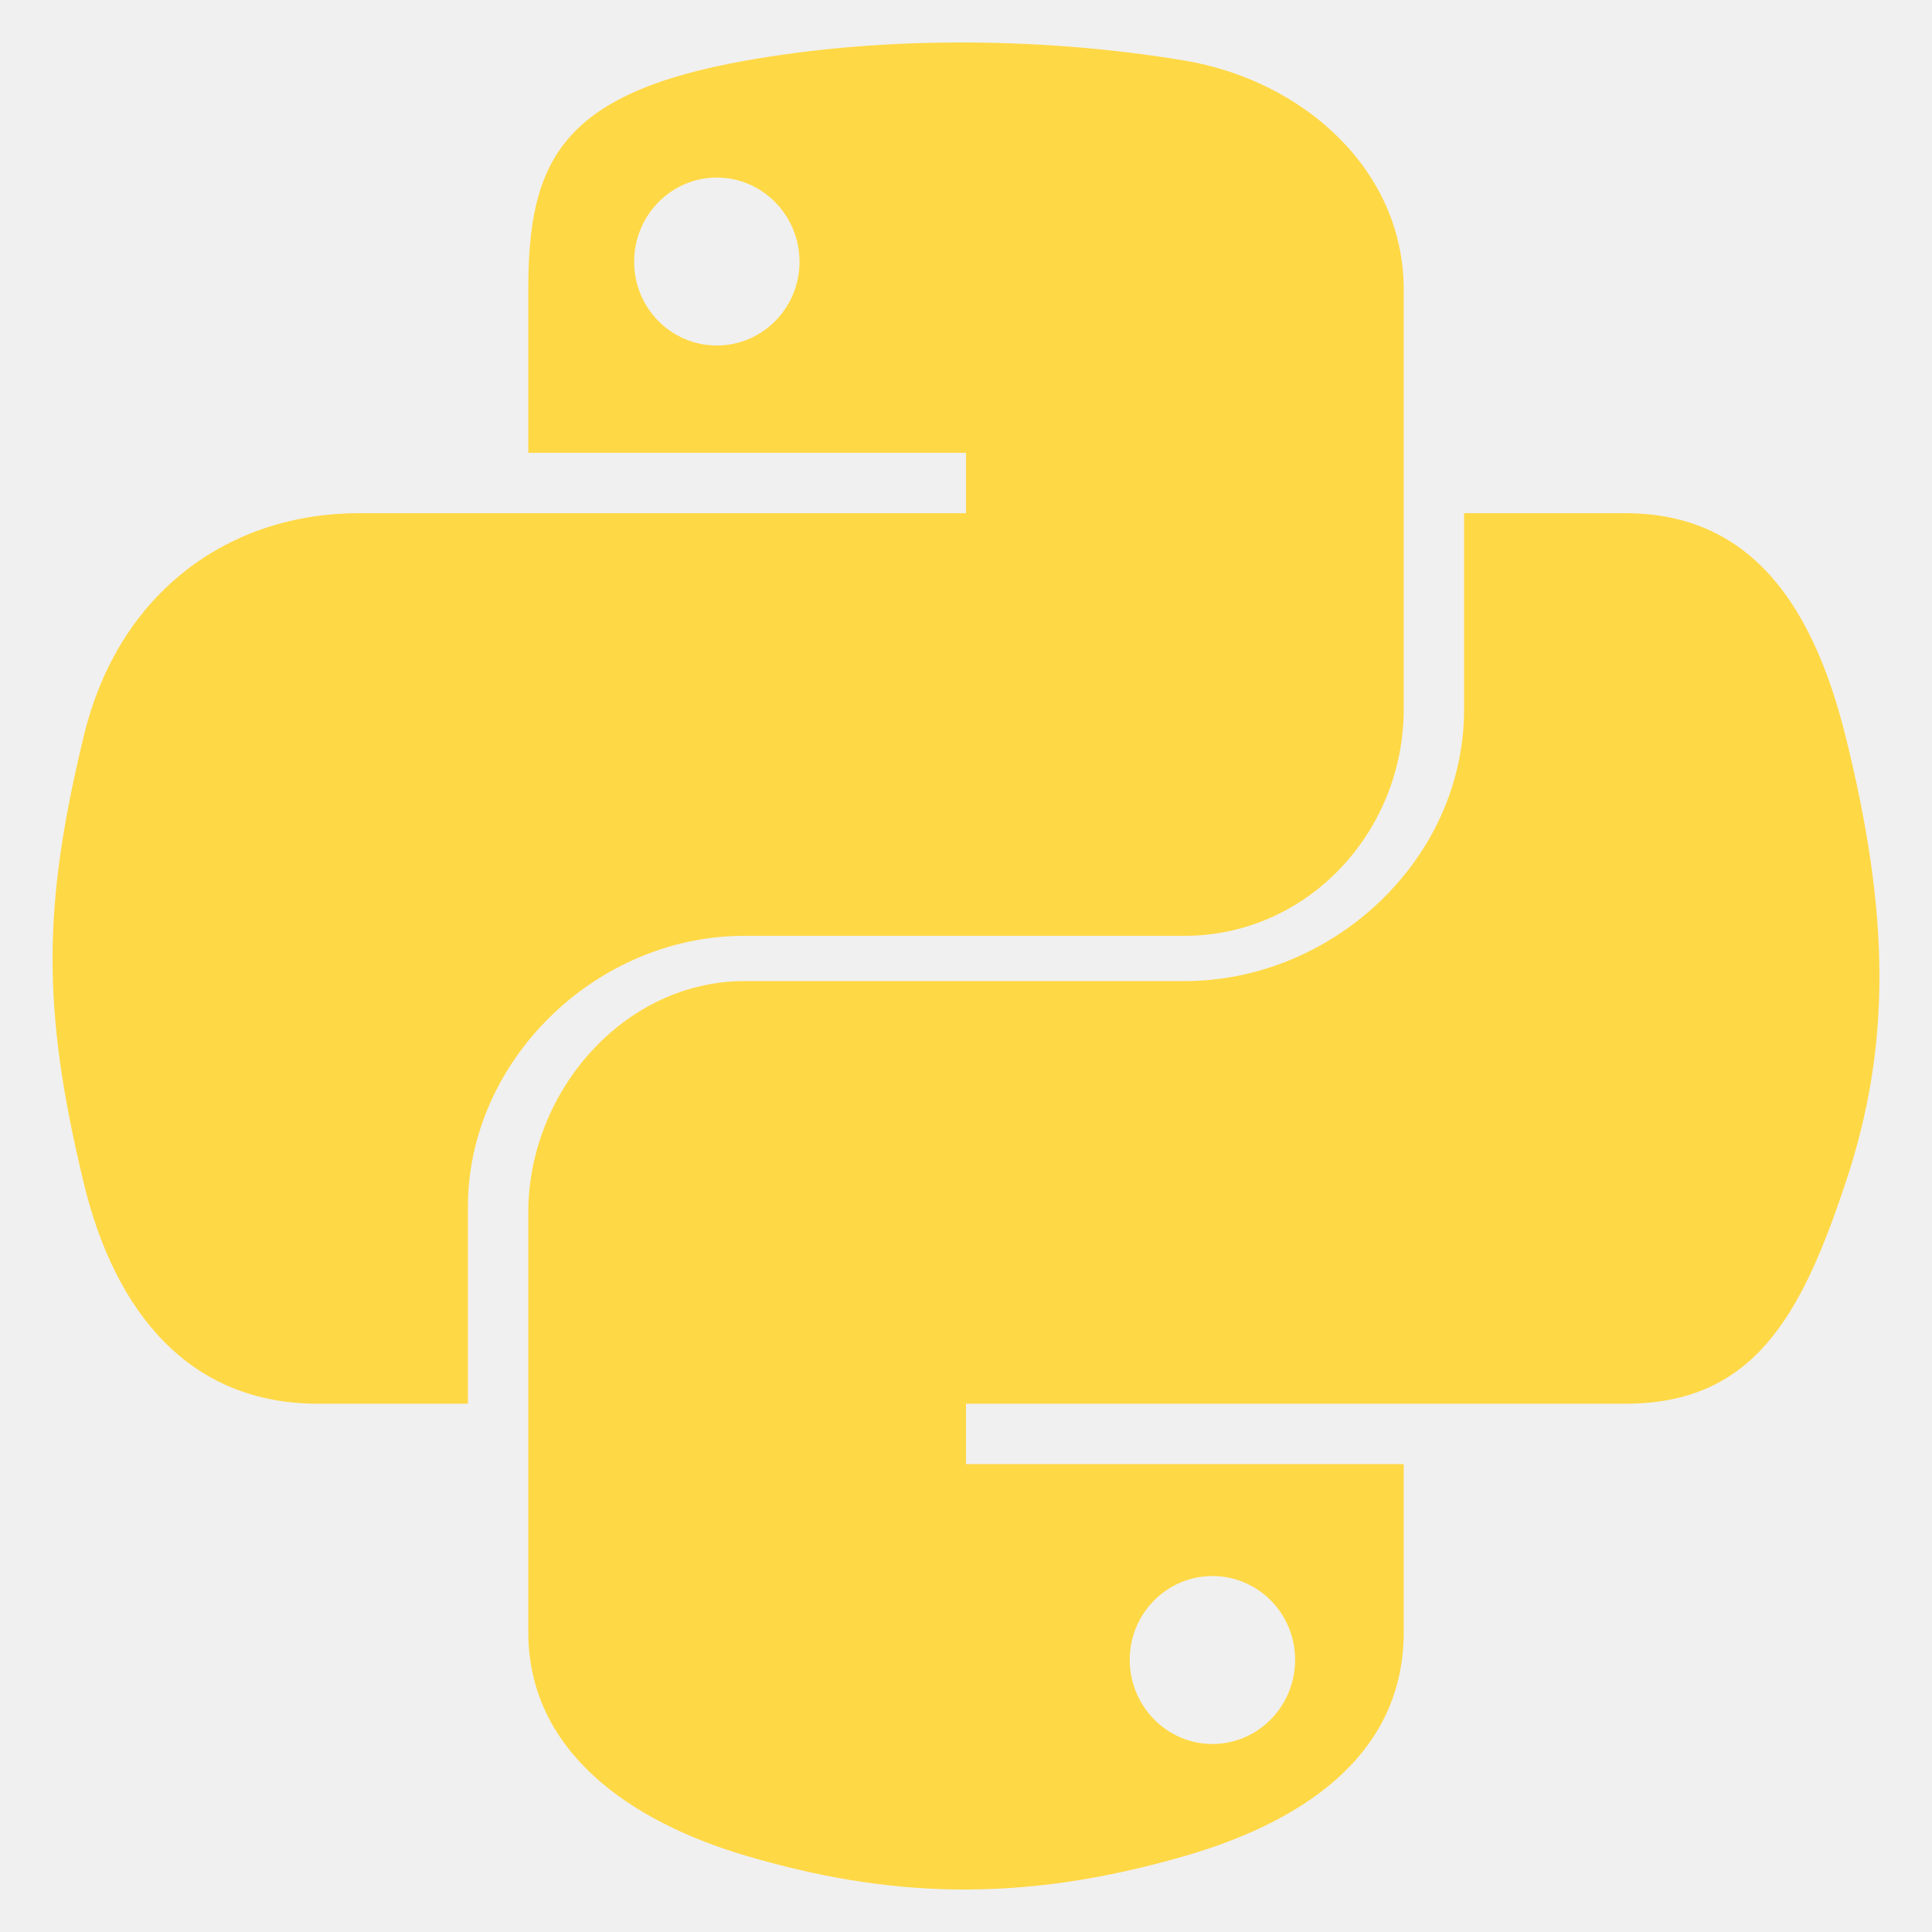
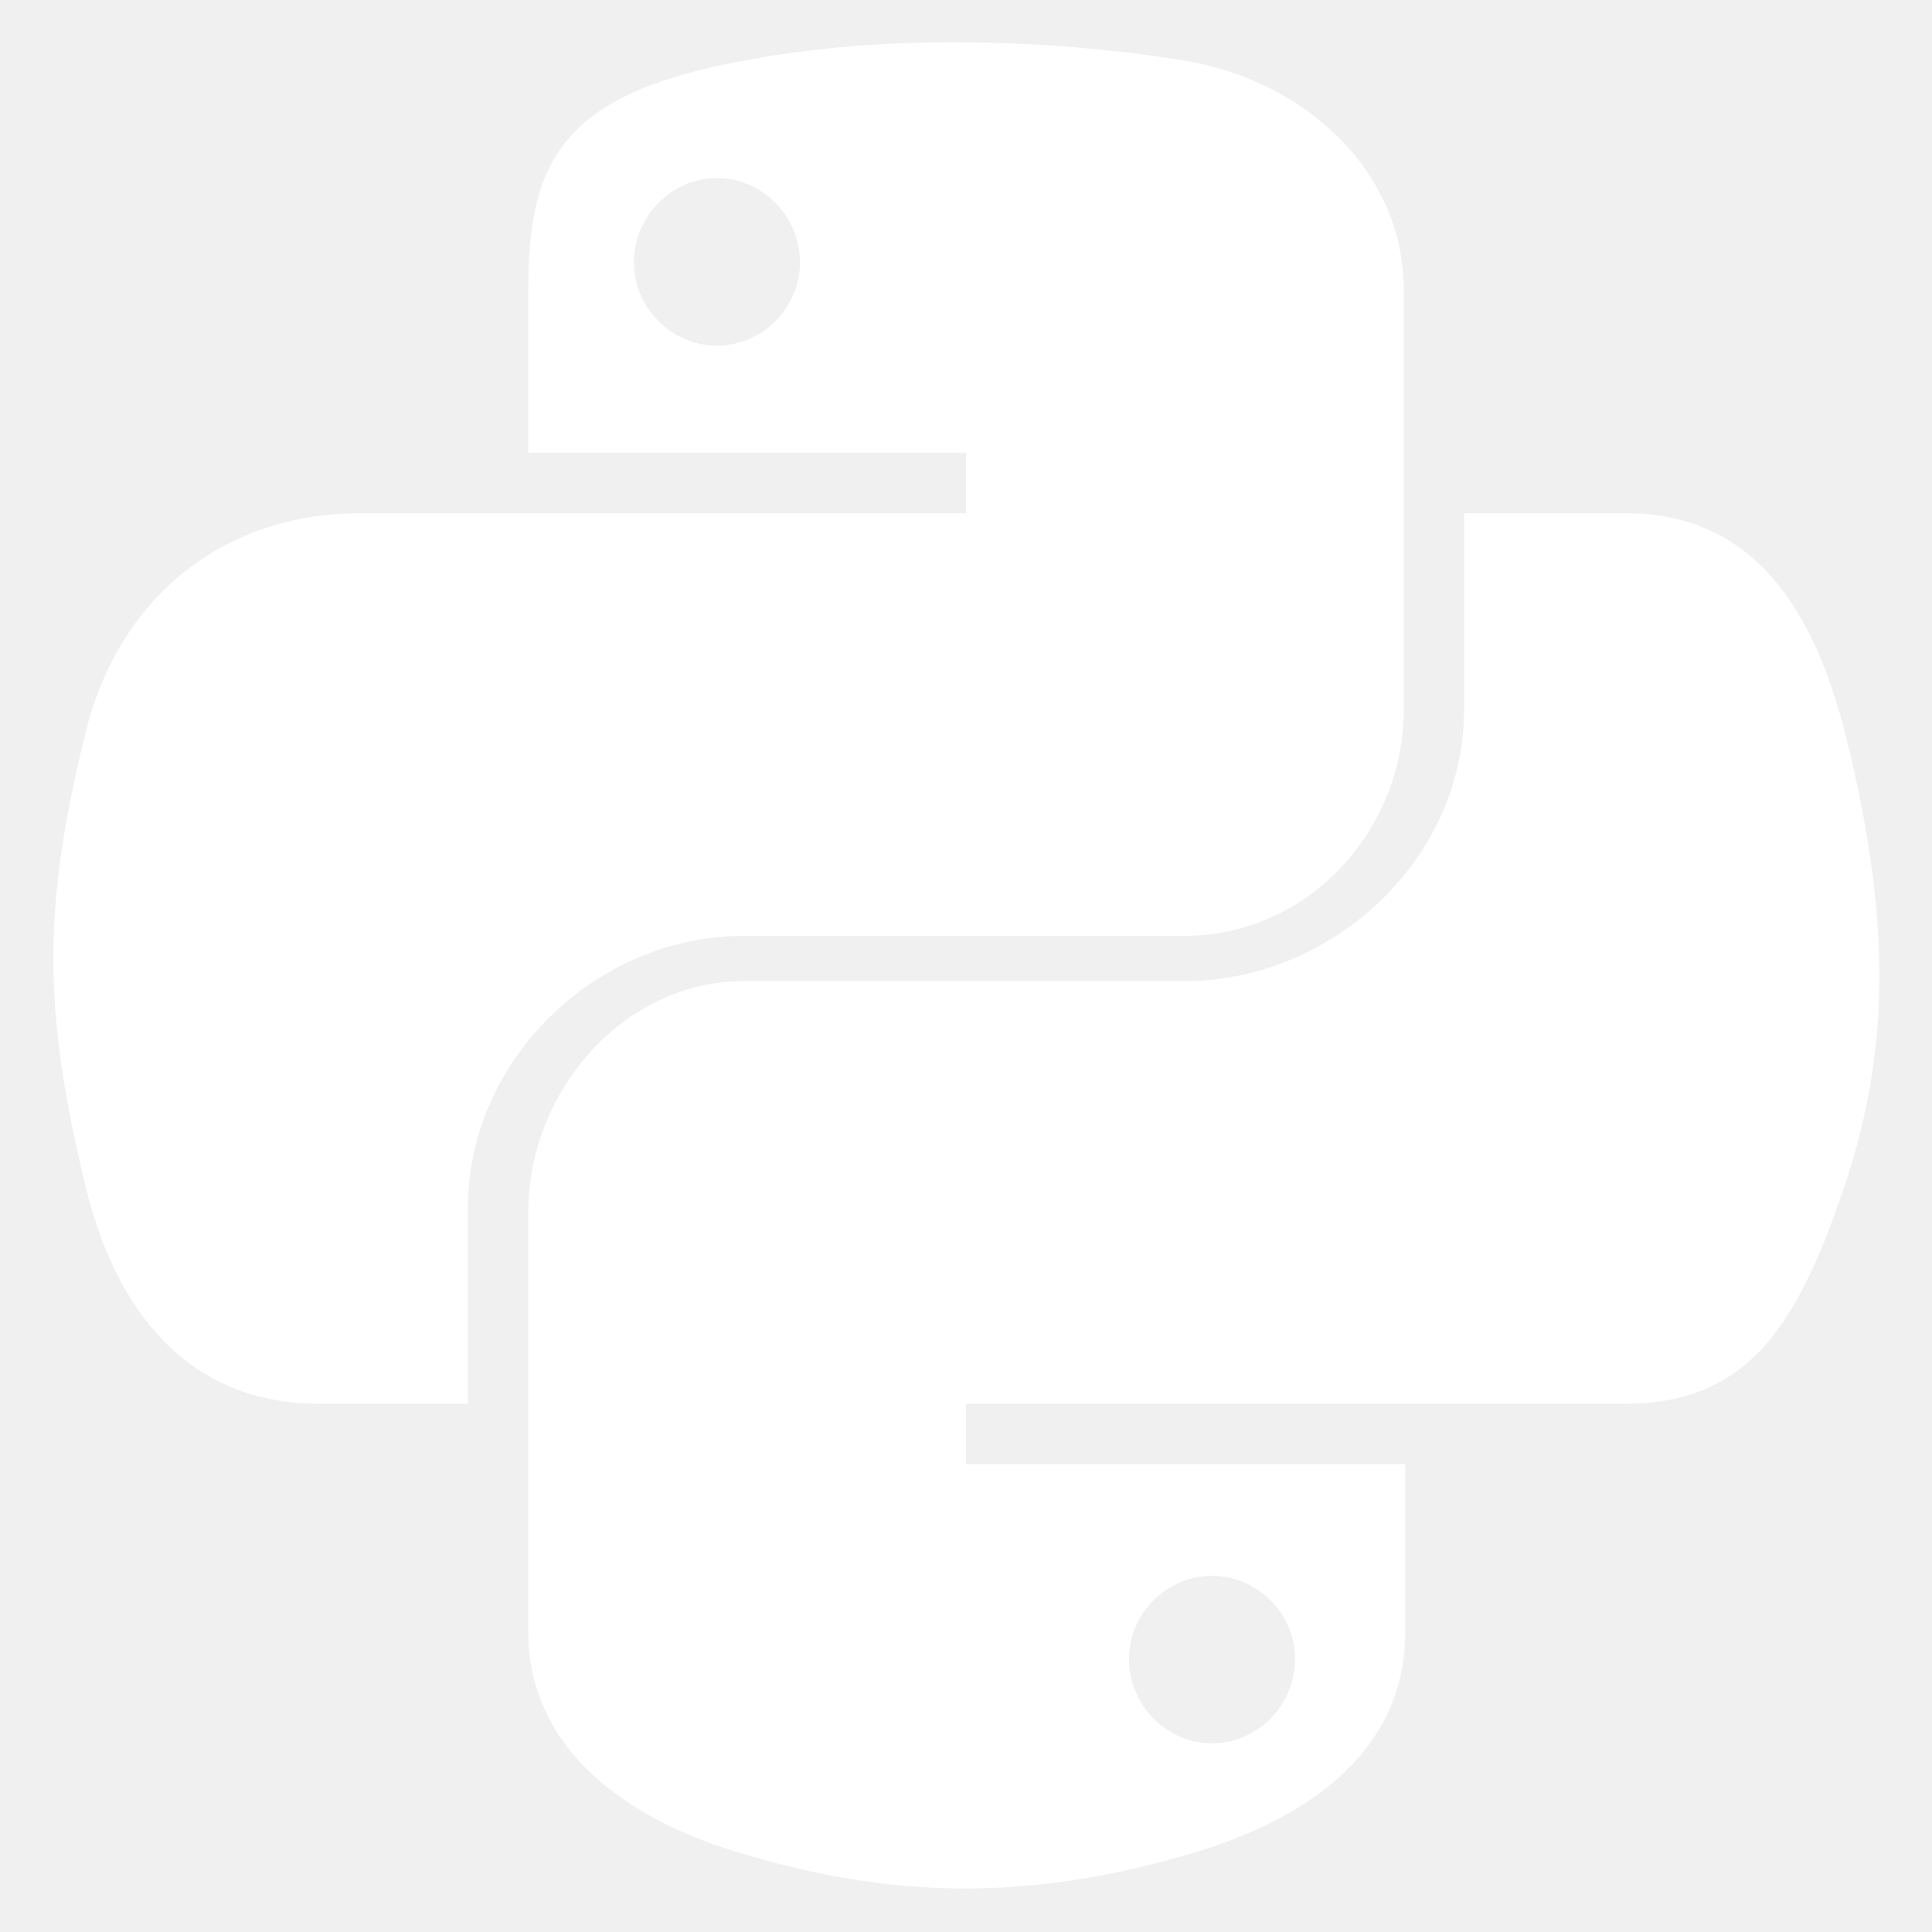
- <svg xmlns="http://www.w3.org/2000/svg" viewBox="0 0 128 128">
-   <path fill="#FFD845" d="M49.33 62h29.159C86.606 62 93 55.132 93 46.981V19.183c0-7.912-6.632-13.856-14.555-15.176-5.014-.835-10.195-1.215-15.187-1.191-4.99.023-9.612.448-13.805 1.191C37.098 6.188 35 10.758 35 19.183V30h29v4H23.776c-8.484 0-15.914 5.108-18.237 14.811-2.681 11.12-2.8 17.919 0 29.53C7.614 86.983 12.569 93 21.054 93H31V79.952C31 70.315 39.428 62 49.33 62zm-1.838-39.11c-3.026 0-5.478-2.479-5.478-5.545 0-3.079 2.451-5.581 5.478-5.581 3.015 0 5.479 2.502 5.479 5.581-.001 3.066-2.465 5.545-5.479 5.545zm74.789 25.921C120.183 40.363 116.178 34 107.682 34H97v12.981C97 57.031 88.206 65 78.489 65H49.33C41.342 65 35 72.326 35 80.326v27.8c0 7.91 6.745 12.564 14.462 14.834 9.242 2.717 17.994 3.208 29.051 0C85.862 120.831 93 116.549 93 108.126V97H64v-4h43.682c8.484 0 11.647-5.776 14.599-14.66 3.047-9.145 2.916-17.799 0-29.529zm-41.955 55.606c3.027 0 5.479 2.479 5.479 5.547 0 3.076-2.451 5.579-5.479 5.579-3.015 0-5.478-2.502-5.478-5.579 0-3.068 2.463-5.547 5.478-5.547z" />
+ <svg xmlns="http://www.w3.org/2000/svg" version="1.1" id="Layer_1" x="0px" y="0px" viewBox="0 0 128 128" style="enable-background:new 0 0 128 128;" xml:space="preserve">
+   <style type="text/css">
+ 	.st0{fill:#FFFFFF;}
+ </style>
+   <path class="st0" d="M49.3,62h29.2C86.6,62,93,55.1,93,47V19.2C93,11.3,86.4,5.3,78.4,4c-5-0.8-10.2-1.2-15.2-1.2  c-5,0-9.6,0.4-13.8,1.2C37.1,6.2,35,10.8,35,19.2V30h29v4H23.8c-8.5,0-15.9,5.1-18.2,14.8c-2.7,11.1-2.8,17.9,0,29.5  C7.6,87,12.6,93,21.1,93H31V80C31,70.3,39.4,62,49.3,62z M47.5,22.9c-3,0-5.5-2.5-5.5-5.5c0-3.1,2.5-5.6,5.5-5.6  c3,0,5.5,2.5,5.5,5.6C53,20.4,50.5,22.9,47.5,22.9z M122.3,48.8c-2.1-8.4-6.1-14.8-14.6-14.8H97v13c0,10-8.8,18-18.5,18H49.3  c-8,0-14.3,7.3-14.3,15.3v27.8c0,7.9,6.7,12.6,14.5,14.8c9.2,2.7,18,3.2,29.1,0c7.3-2.1,14.5-6.4,14.5-14.8V97H64v-4h43.7  c8.5,0,11.6-5.8,14.6-14.7C125.3,69.2,125.2,60.5,122.3,48.8z M80.3,104.4c3,0,5.5,2.5,5.5,5.5c0,3.1-2.5,5.6-5.5,5.6  c-3,0-5.5-2.5-5.5-5.6C74.8,106.9,77.3,104.4,80.3,104.4z" />
</svg>
